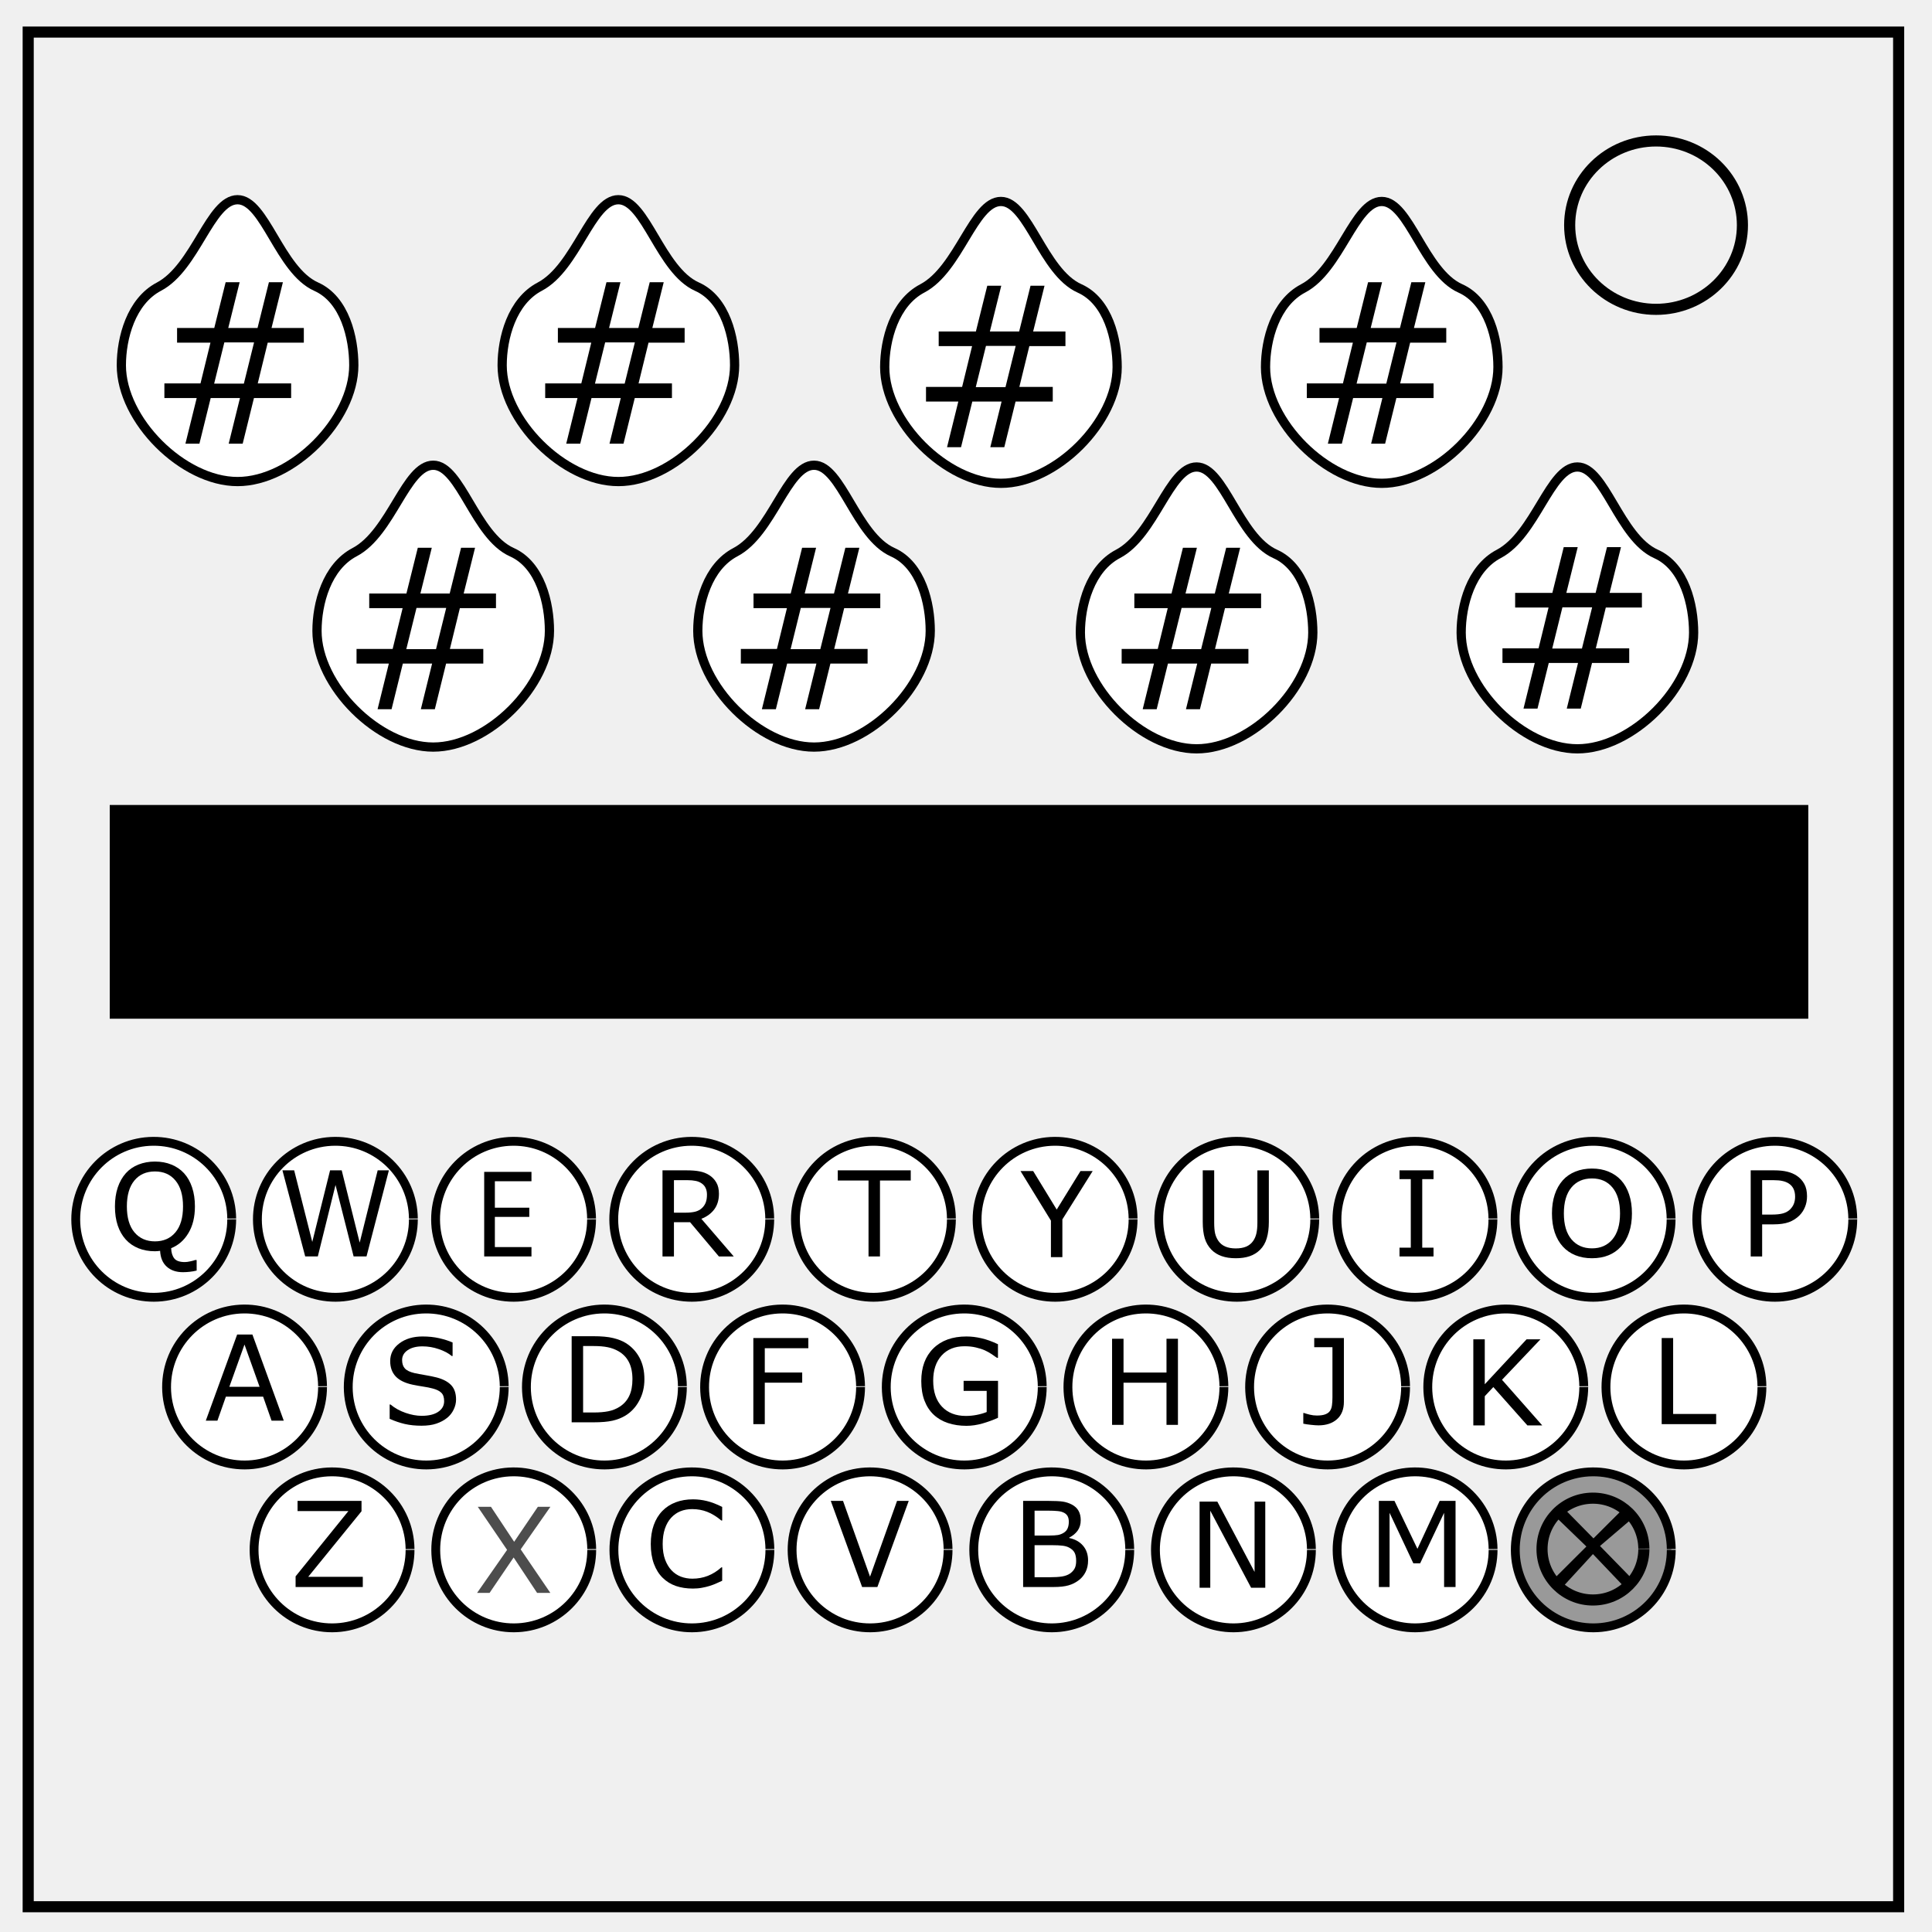
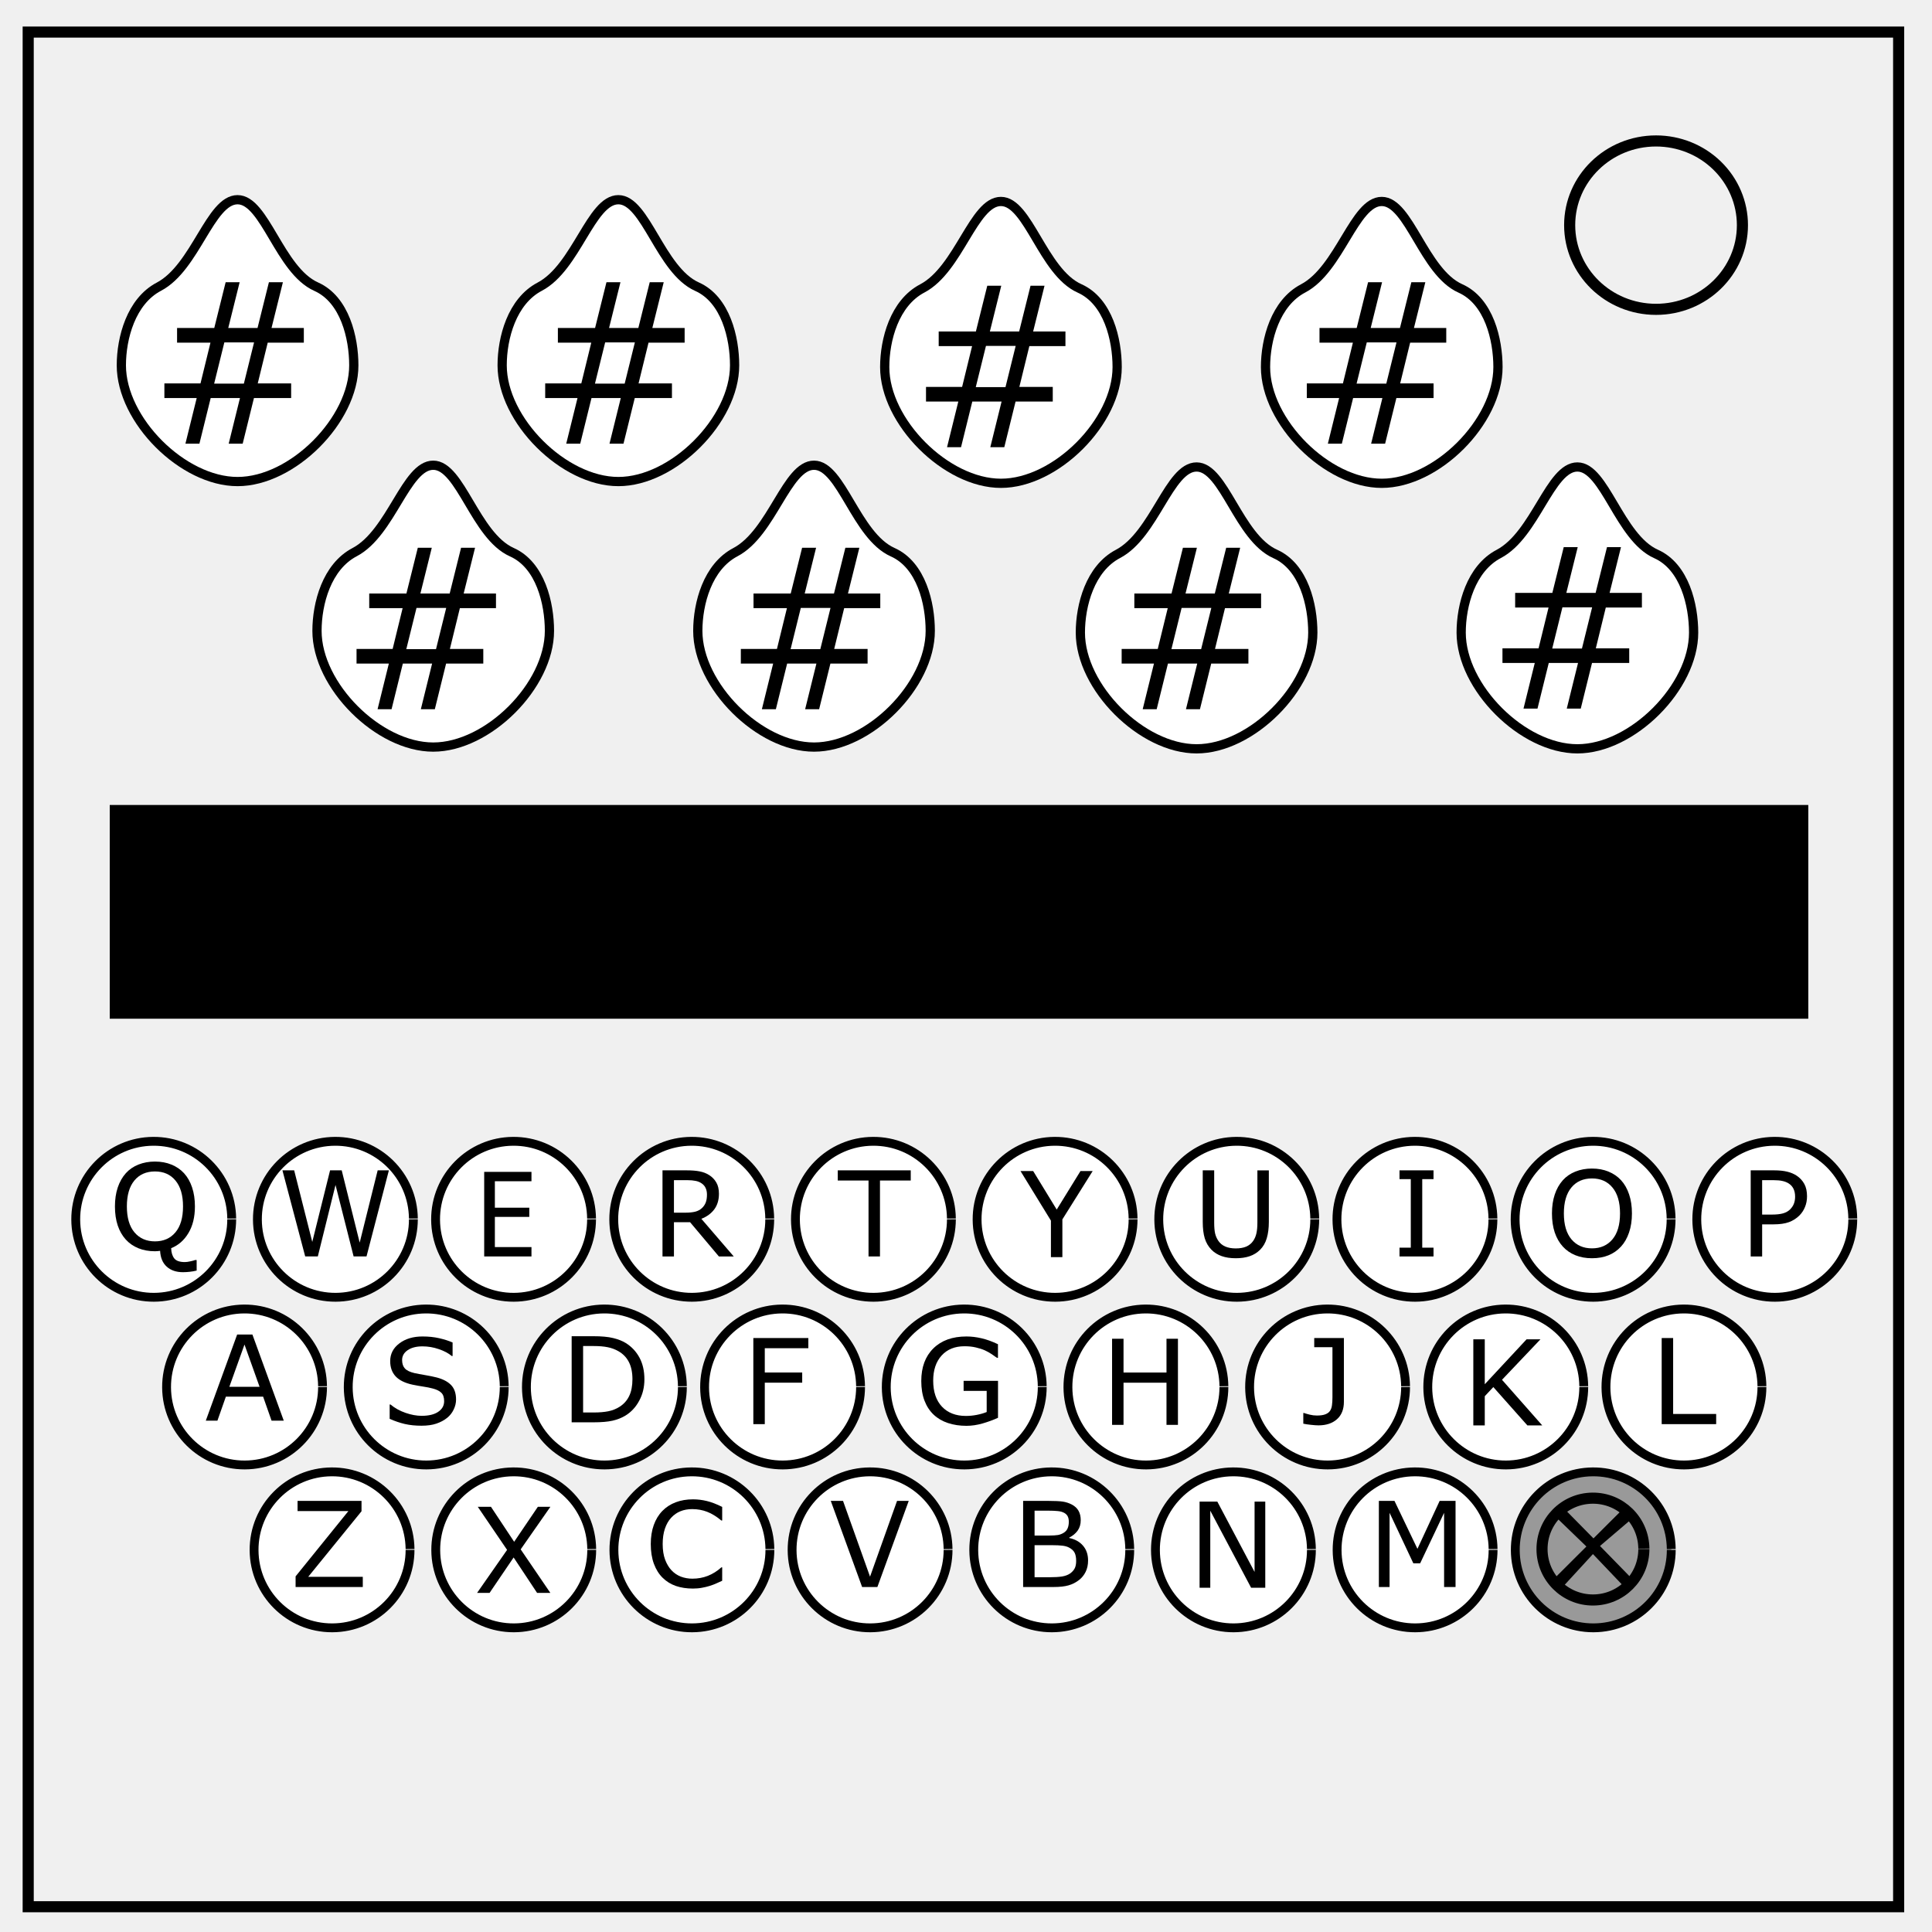
<svg xmlns="http://www.w3.org/2000/svg" viewBox="0.0 0.0 348.0 348.0" fill="none" version="1.1" id="svg26">
  <defs id="defs30" />
  <path d="M5.079 5.776h336.913v337.67H5.08z" stroke-width="2" stroke="#000" id="path22" />
  <path d="M282.734 40.554c0-8.376 6.966-15.165 15.56-15.165 4.126 0 8.084 1.597 11.001 4.441 2.918 2.844 4.558 6.702 4.558 10.724 0 8.376-6.966 15.165-15.56 15.165-8.593 0-15.559-6.79-15.559-15.165z" stroke-width="2" stroke="#000" id="path24" />
  <path style="fill:#ffffff;fill-opacity:1;stroke:#000000;stroke-width:1.663;stroke-miterlimit:4;stroke-dasharray:none;stroke-opacity:1" d="m 63.727,65.805 c 0,9.869 -11.066,20.935 -20.935,20.935 -9.869,0 -20.935,-11.066 -20.935,-20.935 0,-4.934 1.759,-11.537 6.767,-14.168 6.617,-3.477 9.234,-15.664 14.168,-15.664 4.934,0 7.551,12.711 14.168,15.664 5.166,2.306 6.767,9.234 6.767,14.168 z" id="path34" />
  <path id="path886" d="m 98.968,113.631 c 0,9.869 -11.066,20.935 -20.935,20.935 -9.869,0 -20.935,-11.066 -20.935,-20.935 0,-4.934 1.759,-11.537 6.767,-14.168 6.617,-3.477 9.234,-15.664 14.168,-15.664 4.934,0 7.551,12.711 14.168,15.664 5.166,2.306 6.767,9.234 6.767,14.168 z" style="fill:#ffffff;fill-opacity:1;stroke:#000000;stroke-width:1.663;stroke-miterlimit:4;stroke-dasharray:none;stroke-opacity:1" />
  <path id="path888" d="m 132.32,65.805 c 0,9.869 -11.066,20.935 -20.935,20.935 -9.869,0 -20.935,-11.066 -20.935,-20.935 0,-4.934 1.759,-11.537 6.767,-14.168 6.617,-3.477 9.234,-15.664 14.168,-15.664 4.934,0 7.551,12.711 14.168,15.664 5.166,2.306 6.767,9.234 6.767,14.168 z" style="fill:#ffffff;fill-opacity:1;stroke:#000000;stroke-width:1.663;stroke-miterlimit:4;stroke-dasharray:none;stroke-opacity:1" />
  <path style="fill:#ffffff;fill-opacity:1;stroke:#000000;stroke-width:1.663;stroke-miterlimit:4;stroke-dasharray:none;stroke-opacity:1" d="m 167.561,113.631 c 0,9.869 -11.066,20.935 -20.935,20.935 -9.869,0 -20.935,-11.066 -20.935,-20.935 0,-4.934 1.759,-11.537 6.767,-14.168 6.617,-3.477 9.234,-15.664 14.168,-15.664 4.934,0 7.551,12.711 14.168,15.664 5.166,2.306 6.767,9.234 6.767,14.168 z" id="path890" />
  <path style="fill:#ffffff;fill-opacity:1;stroke:#000000;stroke-width:1.663;stroke-miterlimit:4;stroke-dasharray:none;stroke-opacity:1" d="m 201.228,66.12 c 0,9.869 -11.066,20.935 -20.935,20.935 -9.869,0 -20.935,-11.066 -20.935,-20.935 0,-4.934 1.759,-11.537 6.767,-14.168 6.617,-3.477 9.234,-15.664 14.168,-15.664 4.934,0 7.551,12.711 14.168,15.664 5.166,2.306 6.767,9.234 6.767,14.168 z" id="path34-7" />
  <path id="path886-1" d="m 236.469,113.946 c 0,9.869 -11.066,20.935 -20.935,20.935 -9.869,0 -20.935,-11.066 -20.935,-20.935 0,-4.934 1.759,-11.537 6.767,-14.168 6.617,-3.477 9.234,-15.664 14.168,-15.664 4.934,0 7.551,12.711 14.168,15.664 5.166,2.306 6.767,9.234 6.767,14.168 z" style="fill:#ffffff;fill-opacity:1;stroke:#000000;stroke-width:1.663;stroke-miterlimit:4;stroke-dasharray:none;stroke-opacity:1" />
  <path id="path888-7" d="m 269.821,66.12 c 0,9.869 -11.066,20.935 -20.935,20.935 -9.869,0 -20.935,-11.066 -20.935,-20.935 0,-4.934 1.759,-11.537 6.767,-14.168 6.617,-3.477 9.234,-15.664 14.168,-15.664 4.934,0 7.551,12.711 14.168,15.664 5.166,2.306 6.767,9.234 6.767,14.168 z" style="fill:#ffffff;fill-opacity:1;stroke:#000000;stroke-width:1.663;stroke-miterlimit:4;stroke-dasharray:none;stroke-opacity:1" />
  <path style="fill:#ffffff;fill-opacity:1;stroke:#000000;stroke-width:1.663;stroke-miterlimit:4;stroke-dasharray:none;stroke-opacity:1" d="m 305.062,113.946 c 0,9.869 -11.066,20.935 -20.935,20.935 -9.869,0 -20.935,-11.066 -20.935,-20.935 0,-4.934 1.759,-11.537 6.767,-14.168 6.617,-3.477 9.234,-15.664 14.168,-15.664 4.934,0 7.551,12.711 14.168,15.664 5.166,2.306 6.767,9.234 6.767,14.168 z" id="path890-3" />
  <rect style="fill:#000000;fill-opacity:1;stroke:#000000;stroke-width:2;stroke-miterlimit:4;stroke-dasharray:none;stroke-opacity:1" id="rect916" width="303.949" height="36.499" x="20.767" y="145.996" />
  <g aria-label="#" style="font-style:normal;font-weight:normal;font-size:40px;line-height:1.25;font-family:sans-serif;letter-spacing:0px;word-spacing:0px;fill:#000000;fill-opacity:1;stroke:none" id="text920">
    <path d="M 54.727,61.717 H 48.223 l -1.797,7.344 h 6.016 v 2.637 h -6.699 l -2.031,8.223 H 41.192 l 2.031,-8.223 h -5.273 l -2.031,8.223 h -2.52 l 2.031,-8.223 h -5.82 v -2.637 h 6.504 l 1.797,-7.344 h -6.016 v -2.637 h 6.699 l 2.051,-8.242 h 2.52 l -2.051,8.242 h 5.273 l 2.051,-8.242 h 2.52 l -2.051,8.242 h 5.82 z m -8.965,-0.039 H 40.41 l -1.836,7.422 h 5.352 z" style="" id="path971" />
  </g>
  <g aria-label="#" style="font-style:normal;font-weight:normal;font-size:40px;line-height:1.25;font-family:sans-serif;letter-spacing:0px;word-spacing:0px;fill:#000000;fill-opacity:1;stroke:none" id="text924">
    <path d="m 89.338,109.544 h -6.504 l -1.797,7.344 h 6.016 v 2.637 h -6.699 l -2.031,8.223 h -2.52 l 2.031,-8.223 h -5.273 l -2.031,8.223 h -2.52 l 2.031,-8.223 H 64.221 v -2.637 h 6.504 l 1.797,-7.344 H 66.506 V 106.907 h 6.699 l 2.051,-8.242 h 2.52 l -2.051,8.242 h 5.273 l 2.051,-8.242 h 2.52 l -2.051,8.242 h 5.82 z m -8.965,-0.039 h -5.352 l -1.836,7.422 h 5.352 z" style="" id="path965" />
  </g>
  <g aria-label="#" style="font-style:normal;font-weight:normal;font-size:40px;line-height:1.25;font-family:sans-serif;letter-spacing:0px;word-spacing:0px;fill:#000000;fill-opacity:1;stroke:none" id="text928">
    <path d="m 123.32,61.717 h -6.504 l -1.797,7.344 h 6.016 v 2.637 h -6.699 l -2.031,8.223 h -2.52 l 2.031,-8.223 h -5.273 l -2.031,8.223 h -2.52 l 2.031,-8.223 h -5.82 v -2.637 h 6.504 l 1.797,-7.344 h -6.016 v -2.637 h 6.699 l 2.051,-8.242 h 2.52 l -2.051,8.242 h 5.273 l 2.051,-8.242 h 2.52 l -2.051,8.242 h 5.82 z m -8.965,-0.039 h -5.352 l -1.836,7.422 h 5.352 z" style="" id="path968" />
  </g>
  <g aria-label="#" style="font-style:normal;font-weight:normal;font-size:40px;line-height:1.25;font-family:sans-serif;letter-spacing:0px;word-spacing:0px;fill:#000000;fill-opacity:1;stroke:none" id="text932">
    <path d="m 158.56,109.544 h -6.504 l -1.797,7.344 h 6.016 v 2.637 h -6.699 l -2.031,8.223 h -2.52 l 2.031,-8.223 h -5.273 l -2.031,8.223 h -2.52 l 2.031,-8.223 h -5.82 v -2.637 h 6.504 l 1.797,-7.344 h -6.016 V 106.907 h 6.699 l 2.051,-8.242 h 2.52 l -2.051,8.242 h 5.273 l 2.051,-8.242 h 2.52 l -2.051,8.242 h 5.82 z m -8.965,-0.039 h -5.352 l -1.836,7.422 h 5.352 z" style="" id="path962" />
  </g>
  <g aria-label="#" style="font-style:normal;font-weight:normal;font-size:40px;line-height:1.25;font-family:sans-serif;letter-spacing:0px;word-spacing:0px;fill:#000000;fill-opacity:1;stroke:none" id="text936">
    <path d="m 191.913,62.347 h -6.504 l -1.797,7.344 h 6.016 v 2.637 h -6.699 l -2.031,8.223 h -2.52 l 2.031,-8.223 h -5.273 l -2.031,8.223 h -2.52 l 2.031,-8.223 h -5.82 v -2.637 h 6.504 l 1.797,-7.344 h -6.016 v -2.637 h 6.699 l 2.051,-8.242 h 2.52 l -2.051,8.242 h 5.273 l 2.051,-8.242 h 2.52 l -2.051,8.242 h 5.82 z m -8.965,-0.039 h -5.352 l -1.836,7.422 h 5.352 z" style="" id="path959" />
  </g>
  <g aria-label="#" style="font-style:normal;font-weight:normal;font-size:40px;line-height:1.25;font-family:sans-serif;letter-spacing:0px;word-spacing:0px;fill:#000000;fill-opacity:1;stroke:none" id="text940">
    <path d="m 227.154,109.544 h -6.504 l -1.797,7.344 h 6.016 v 2.637 h -6.699 l -2.031,8.223 h -2.52 l 2.031,-8.223 h -5.273 l -2.031,8.223 h -2.52 l 2.031,-8.223 h -5.82 v -2.637 h 6.504 l 1.797,-7.344 h -6.016 V 106.907 h 6.699 l 2.051,-8.242 h 2.52 l -2.051,8.242 h 5.273 l 2.051,-8.242 h 2.52 l -2.051,8.242 h 5.82 z m -8.965,-0.039 h -5.352 l -1.836,7.422 h 5.352 z" style="" id="path956" />
  </g>
  <g aria-label="#" style="font-style:normal;font-weight:normal;font-size:40px;line-height:1.25;font-family:sans-serif;letter-spacing:0px;word-spacing:0px;fill:#000000;fill-opacity:1;stroke:none" id="text944">
    <path d="m 260.506,61.717 h -6.504 l -1.797,7.344 h 6.016 v 2.637 h -6.699 l -2.031,8.223 h -2.52 l 2.031,-8.223 h -5.273 l -2.031,8.223 h -2.52 l 2.031,-8.223 h -5.82 v -2.637 h 6.504 l 1.797,-7.344 h -6.016 v -2.637 h 6.699 l 2.051,-8.242 h 2.52 l -2.051,8.242 h 5.273 l 2.051,-8.242 h 2.52 l -2.051,8.242 h 5.82 z m -8.965,-0.039 h -5.352 l -1.836,7.422 h 5.352 z" style="" id="path953" />
  </g>
  <g aria-label="#" style="font-style:normal;font-weight:normal;font-size:40px;line-height:1.25;font-family:sans-serif;letter-spacing:0px;word-spacing:0px;fill:#000000;fill-opacity:1;stroke:none" id="text948">
    <path d="m 295.747,109.432 h -6.504 l -1.797,7.344 h 6.016 v 2.637 h -6.699 l -2.031,8.223 h -2.52 l 2.031,-8.223 h -5.273 l -2.031,8.223 h -2.52 l 2.031,-8.223 h -5.82 v -2.637 h 6.504 l 1.797,-7.344 h -6.016 v -2.637 h 6.699 l 2.051,-8.242 h 2.52 l -2.051,8.242 h 5.273 l 2.051,-8.242 h 2.52 l -2.051,8.242 h 5.82 z m -8.965,-0.039 h -5.352 l -1.836,7.422 h 5.352 z" style="" id="path950" />
  </g>
  <path style="fill:#ffffff;fill-opacity:1;stroke:#000000;stroke-width:1.594;stroke-miterlimit:4;stroke-dasharray:none;stroke-opacity:1" id="path974" d="M 41.736,219.624 A 14.047,14.047 0 0 1 27.724,233.671 14.047,14.047 0 0 1 13.642,219.693 14.047,14.047 0 0 1 27.585,205.577 14.047,14.047 0 0 1 41.736,219.486" />
  <g aria-label="Q" style="font-style:normal;font-weight:normal;font-size:21.333px;line-height:1.25;font-family:sans-serif;letter-spacing:0px;word-spacing:0px;fill:#000000;fill-opacity:1;stroke:none" id="text978">
    <path d="m 35.425,228.86 q -0.625,0.156 -1.24,0.219 -0.604,0.073 -1.24,0.073 -1.812,0 -2.917,-1 -1.094,-0.99 -1.188,-2.844 -0.25,0.042 -0.49,0.052 -0.229,0.021 -0.448,0.021 -1.635,0 -2.979,-0.542 -1.333,-0.542 -2.271,-1.573 -0.938,-1.031 -1.448,-2.531 -0.5,-1.5 -0.5,-3.427 0,-1.896 0.5,-3.396 0.5,-1.51 1.458,-2.583 0.917,-1.021 2.271,-1.562 1.365,-0.542 2.969,-0.542 1.667,0 2.99,0.552 1.333,0.542 2.26,1.552 0.948,1.042 1.448,2.552 0.51,1.51 0.51,3.427 0,2.844 -1.167,4.792 -1.156,1.948 -3.115,2.729 0.042,1.188 0.562,1.844 0.521,0.656 1.896,0.656 0.427,0 1.01,-0.135 0.594,-0.125 0.844,-0.229 h 0.281 z m -2.458,-11.552 q 0,-3.021 -1.354,-4.656 -1.354,-1.646 -3.698,-1.646 -2.365,0 -3.719,1.646 -1.344,1.635 -1.344,4.656 0,3.052 1.375,4.677 1.375,1.615 3.688,1.615 2.312,0 3.677,-1.615 1.375,-1.625 1.375,-4.677 z" style="" id="path1239" />
  </g>
  <path style="fill:#ffffff;fill-opacity:1;stroke:#000000;stroke-width:1.594;stroke-miterlimit:4;stroke-dasharray:none;stroke-opacity:1" id="path974-2" d="M 74.46,219.624 A 14.047,14.047 0 0 1 60.447,233.671 14.047,14.047 0 0 1 46.365,219.693 14.047,14.047 0 0 1 60.309,205.577 14.047,14.047 0 0 1 74.459,219.486" />
  <g aria-label="W" style="font-style:normal;font-weight:normal;font-size:21.333px;line-height:1.25;font-family:sans-serif;letter-spacing:0px;word-spacing:0px;fill:#000000;fill-opacity:1;stroke:none" id="text978-9">
    <path d="m 70.049,210.806 -4.031,15.51 h -2.323 l -3.26,-12.875 -3.188,12.875 h -2.271 l -4.104,-15.51 h 2.115 l 3.26,12.896 3.208,-12.896 h 2.094 l 3.24,13.021 3.24,-13.021 z" style="" id="path1236" />
  </g>
  <path style="fill:#ffffff;fill-opacity:1;stroke:#000000;stroke-width:1.594;stroke-miterlimit:4;stroke-dasharray:none;stroke-opacity:1" d="M 106.554,219.624 A 14.047,14.047 0 0 1 92.541,233.671 14.047,14.047 0 0 1 78.459,219.693 14.047,14.047 0 0 1 92.403,205.577 14.047,14.047 0 0 1 106.553,219.486" id="path1004" />
  <text id="text1008" y="226.317" x="85.154" style="font-style:normal;font-weight:normal;font-size:21.333px;line-height:1.25;font-family:sans-serif;letter-spacing:0px;word-spacing:0px;fill:#000000;fill-opacity:1;stroke:none" xml:space="preserve">
    <tspan y="226.317" x="85.154" id="tspan1006">E</tspan>
  </text>
  <path style="fill:#ffffff;fill-opacity:1;stroke:#000000;stroke-width:1.594;stroke-miterlimit:4;stroke-dasharray:none;stroke-opacity:1" id="path1010" d="m 138.648,219.624 a 14.047,14.047 0 0 1 -14.013,14.047 14.047,14.047 0 0 1 -14.082,-13.978 14.047,14.047 0 0 1 13.943,-14.116 14.047,14.047 0 0 1 14.15,13.909" />
  <g aria-label="R" style="font-style:normal;font-weight:normal;font-size:21.333px;line-height:1.25;font-family:sans-serif;letter-spacing:0px;word-spacing:0px;fill:#000000;fill-opacity:1;stroke:none" id="text1014">
    <path d="m 132.165,226.317 h -2.677 l -5.188,-6.167 h -2.906 v 6.167 h -2.062 v -15.51 h 4.344 q 1.406,0 2.344,0.188 0.938,0.177 1.688,0.646 0.844,0.531 1.312,1.344 0.479,0.802 0.479,2.042 0,1.677 -0.844,2.812 -0.844,1.125 -2.323,1.698 z m -4.823,-11.146 q 0,-0.667 -0.24,-1.177 -0.229,-0.521 -0.771,-0.875 -0.448,-0.302 -1.062,-0.417 -0.615,-0.125 -1.448,-0.125 h -2.427 v 5.854 h 2.083 q 0.979,0 1.708,-0.167 0.729,-0.177 1.24,-0.646 0.469,-0.438 0.688,-1 0.229,-0.573 0.229,-1.448 z" style="" id="path1232" />
  </g>
  <path d="m 171.371,219.624 a 14.047,14.047 0 0 1 -14.013,14.047 14.047,14.047 0 0 1 -14.082,-13.978 14.047,14.047 0 0 1 13.943,-14.116 14.047,14.047 0 0 1 14.15,13.909" id="path1016" style="fill:#ffffff;fill-opacity:1;stroke:#000000;stroke-width:1.594;stroke-miterlimit:4;stroke-dasharray:none;stroke-opacity:1" />
  <g aria-label="T" style="font-style:normal;font-weight:normal;font-size:21.333px;line-height:1.25;font-family:sans-serif;letter-spacing:0px;word-spacing:0px;fill:#000000;fill-opacity:1;stroke:none" id="text1020">
    <path d="m 164.047,212.64 h -5.542 v 13.677 h -2.062 v -13.677 h -5.542 v -1.833 h 13.146 z" style="" id="path1229" />
  </g>
  <path d="m 204.094,219.624 a 14.047,14.047 0 0 1 -14.013,14.047 14.047,14.047 0 0 1 -14.082,-13.978 14.047,14.047 0 0 1 13.943,-14.116 14.047,14.047 0 0 1 14.15,13.909" id="path1022" style="fill:#ffffff;fill-opacity:1;stroke:#000000;stroke-width:1.594;stroke-miterlimit:4;stroke-dasharray:none;stroke-opacity:1" />
  <g aria-label="Y" style="font-style:normal;font-weight:normal;font-size:21.333px;line-height:1.25;font-family:sans-serif;letter-spacing:0px;word-spacing:0px;fill:#000000;fill-opacity:1;stroke:none" id="text1026">
    <path d="m 196.817,210.936 -5.458,8.708 v 6.802 h -2.062 v -6.583 l -5.479,-8.927 h 2.281 l 4.24,6.938 4.281,-6.938 z" style="" id="path1226" />
  </g>
  <path d="m 236.818,219.624 a 14.047,14.047 0 0 1 -14.013,14.047 14.047,14.047 0 0 1 -14.082,-13.978 14.047,14.047 0 0 1 13.943,-14.116 14.047,14.047 0 0 1 14.15,13.909" id="path1028" style="fill:#ffffff;fill-opacity:1;stroke:#000000;stroke-width:1.594;stroke-miterlimit:4;stroke-dasharray:none;stroke-opacity:1" />
  <g aria-label="U" style="font-style:normal;font-weight:normal;font-size:21.333px;line-height:1.25;font-family:sans-serif;letter-spacing:0px;word-spacing:0px;fill:#000000;fill-opacity:1;stroke:none" id="text1032">
    <path d="m 228.55,220.088 q 0,1.688 -0.375,2.948 -0.365,1.25 -1.208,2.083 -0.802,0.792 -1.875,1.156 -1.073,0.365 -2.5,0.365 -1.458,0 -2.542,-0.385 -1.083,-0.385 -1.823,-1.135 -0.844,-0.854 -1.219,-2.062 -0.365,-1.208 -0.365,-2.969 v -9.281 h 2.062 v 9.385 q 0,1.26 0.167,1.99 0.177,0.729 0.583,1.323 0.458,0.677 1.24,1.021 0.792,0.344 1.896,0.344 1.115,0 1.896,-0.333 0.781,-0.344 1.25,-1.031 0.406,-0.594 0.573,-1.354 0.177,-0.771 0.177,-1.906 v -9.438 h 2.062 z" style="" id="path1223" />
  </g>
  <path style="fill:#ffffff;fill-opacity:1;stroke:#000000;stroke-width:1.594;stroke-miterlimit:4;stroke-dasharray:none;stroke-opacity:1" id="path1034" d="m 268.912,219.624 a 14.047,14.047 0 0 1 -14.013,14.047 14.047,14.047 0 0 1 -14.082,-13.978 14.047,14.047 0 0 1 13.943,-14.116 14.047,14.047 0 0 1 14.15,13.909" />
  <g aria-label="I" style="font-style:normal;font-weight:normal;font-size:21.333px;line-height:1.25;font-family:sans-serif;letter-spacing:0px;word-spacing:0px;fill:#000000;fill-opacity:1;stroke:none" id="text1038">
    <path d="m 258.211,226.317 h -6.125 v -1.583 h 2.031 v -12.344 h -2.031 v -1.583 h 6.125 v 1.583 h -2.031 v 12.344 h 2.031 z" style="" id="path1220" />
  </g>
  <path d="m 301.006,219.624 a 14.047,14.047 0 0 1 -14.013,14.047 14.047,14.047 0 0 1 -14.082,-13.978 14.047,14.047 0 0 1 13.943,-14.116 14.047,14.047 0 0 1 14.15,13.909" id="path1040" style="fill:#ffffff;fill-opacity:1;stroke:#000000;stroke-width:1.594;stroke-miterlimit:4;stroke-dasharray:none;stroke-opacity:1" />
  <g aria-label="O" style="font-style:normal;font-weight:normal;font-size:21.333px;line-height:1.25;font-family:sans-serif;letter-spacing:0px;word-spacing:0px;fill:#000000;fill-opacity:1;stroke:none" id="text1044">
    <path d="m 291.994,212.588 q 0.948,1.042 1.448,2.552 0.51,1.51 0.51,3.427 0,1.917 -0.521,3.438 -0.51,1.51 -1.438,2.521 -0.958,1.052 -2.271,1.583 -1.302,0.531 -2.979,0.531 -1.635,0 -2.979,-0.542 -1.333,-0.542 -2.271,-1.573 -0.938,-1.031 -1.448,-2.531 -0.5,-1.5 -0.5,-3.427 0,-1.896 0.5,-3.396 0.5,-1.51 1.458,-2.583 0.917,-1.021 2.271,-1.562 1.365,-0.542 2.969,-0.542 1.667,0 2.99,0.552 1.333,0.542 2.26,1.552 z m -0.188,5.979 q 0,-3.021 -1.354,-4.656 -1.354,-1.646 -3.698,-1.646 -2.365,0 -3.719,1.646 -1.344,1.635 -1.344,4.656 0,3.052 1.375,4.677 1.375,1.615 3.688,1.615 2.312,0 3.677,-1.615 1.375,-1.625 1.375,-4.677 z" style="" id="path1217" />
  </g>
  <path style="fill:#ffffff;fill-opacity:1;stroke:#000000;stroke-width:1.594;stroke-miterlimit:4;stroke-dasharray:none;stroke-opacity:1" id="path1046" d="m 333.729,219.624 a 14.047,14.047 0 0 1 -14.013,14.047 14.047,14.047 0 0 1 -14.082,-13.978 14.047,14.047 0 0 1 13.943,-14.116 14.047,14.047 0 0 1 14.15,13.909" />
  <g aria-label="P" style="font-style:normal;font-weight:normal;font-size:21.333px;line-height:1.25;font-family:sans-serif;letter-spacing:0px;word-spacing:0px;fill:#000000;fill-opacity:1;stroke:none" id="text1050">
    <path d="m 325.488,215.494 q 0,1.031 -0.365,1.917 -0.354,0.875 -1,1.521 -0.802,0.802 -1.896,1.208 -1.094,0.396 -2.76,0.396 h -2.062 v 5.781 h -2.062 v -15.51 h 4.208 q 1.396,0 2.365,0.24 0.969,0.229 1.719,0.729 0.885,0.594 1.365,1.479 0.49,0.885 0.49,2.24 z m -2.146,0.052 q 0,-0.802 -0.281,-1.396 -0.281,-0.594 -0.854,-0.969 -0.5,-0.323 -1.146,-0.458 -0.635,-0.146 -1.615,-0.146 h -2.042 v 6.198 h 1.74 q 1.25,0 2.031,-0.219 0.781,-0.229 1.271,-0.719 0.49,-0.5 0.688,-1.052 0.208,-0.552 0.208,-1.24 z" style="" id="path1214" />
  </g>
  <path d="M 58.098,249.83 A 14.047,14.047 0 0 1 44.085,263.877 14.047,14.047 0 0 1 30.004,249.899 14.047,14.047 0 0 1 43.947,235.783 14.047,14.047 0 0 1 58.097,249.692" id="path1052" style="fill:#ffffff;fill-opacity:1;stroke:#000000;stroke-width:1.594;stroke-miterlimit:4;stroke-dasharray:none;stroke-opacity:1" />
  <g aria-label="A" style="font-style:normal;font-weight:normal;font-size:21.333px;line-height:1.25;font-family:sans-serif;letter-spacing:0px;word-spacing:0px;fill:#000000;fill-opacity:1;stroke:none" id="text1056">
    <path d="m 51.112,255.894 h -2.198 l -1.521,-4.323 h -6.708 l -1.521,4.323 h -2.094 l 5.646,-15.51 h 2.75 z m -4.354,-6.094 -2.719,-7.615 -2.729,7.615 z" style="" id="path1211" />
  </g>
  <path d="M 90.821,249.83 A 14.047,14.047 0 0 1 76.809,263.877 14.047,14.047 0 0 1 62.727,249.899 14.047,14.047 0 0 1 76.67,235.783 14.047,14.047 0 0 1 90.821,249.692" id="path1058" style="fill:#ffffff;fill-opacity:1;stroke:#000000;stroke-width:1.594;stroke-miterlimit:4;stroke-dasharray:none;stroke-opacity:1" />
  <g aria-label="S" style="font-style:normal;font-weight:normal;font-size:21.333px;line-height:1.25;font-family:sans-serif;letter-spacing:0px;word-spacing:0px;fill:#000000;fill-opacity:1;stroke:none" id="text1062">
    <path d="m 82.147,252.096 q 0,0.906 -0.427,1.792 -0.417,0.885 -1.177,1.5 -0.833,0.667 -1.948,1.042 -1.104,0.375 -2.667,0.375 -1.677,0 -3.021,-0.312 -1.333,-0.312 -2.719,-0.927 v -2.583 h 0.146 q 1.177,0.979 2.719,1.51 1.542,0.531 2.896,0.531 1.917,0 2.979,-0.719 1.073,-0.719 1.073,-1.917 0,-1.031 -0.51,-1.521 -0.5,-0.49 -1.531,-0.76 -0.781,-0.208 -1.698,-0.344 -0.906,-0.135 -1.927,-0.344 -2.062,-0.438 -3.062,-1.49 -0.99,-1.062 -0.99,-2.76 0,-1.948 1.646,-3.188 1.646,-1.25 4.177,-1.25 1.635,0 3,0.312 1.365,0.312 2.417,0.771 v 2.438 h -0.146 q -0.885,-0.75 -2.333,-1.24 -1.438,-0.5 -2.948,-0.5 -1.656,0 -2.667,0.688 -1,0.688 -1,1.771 0,0.969 0.5,1.521 0.5,0.552 1.76,0.844 0.667,0.146 1.896,0.354 1.229,0.208 2.083,0.427 1.729,0.458 2.604,1.385 0.875,0.927 0.875,2.594 z" style="" id="path1208" />
  </g>
  <path style="fill:#ffffff;fill-opacity:1;stroke:#000000;stroke-width:1.594;stroke-miterlimit:4;stroke-dasharray:none;stroke-opacity:1" id="path1064" d="m 122.915,249.83 a 14.047,14.047 0 0 1 -14.013,14.047 14.047,14.047 0 0 1 -14.082,-13.978 14.047,14.047 0 0 1 13.943,-14.116 14.047,14.047 0 0 1 14.15,13.909" />
  <g aria-label="D" style="font-style:normal;font-weight:normal;font-size:21.333px;line-height:1.25;font-family:sans-serif;letter-spacing:0px;word-spacing:0px;fill:#000000;fill-opacity:1;stroke:none" id="text1068">
    <path d="m 116.074,248.454 q 0,2.115 -0.927,3.833 -0.917,1.719 -2.448,2.667 -1.062,0.656 -2.375,0.948 -1.302,0.292 -3.438,0.292 h -3.917 v -15.51 h 3.875 q 2.271,0 3.604,0.333 1.344,0.323 2.271,0.896 1.583,0.99 2.469,2.635 0.885,1.646 0.885,3.906 z m -2.156,-0.031 q 0,-1.823 -0.635,-3.073 -0.635,-1.25 -1.896,-1.969 -0.917,-0.521 -1.948,-0.719 -1.031,-0.208 -2.469,-0.208 h -1.938 v 11.969 h 1.938 q 1.49,0 2.594,-0.219 1.115,-0.219 2.042,-0.812 1.156,-0.74 1.729,-1.948 0.583,-1.208 0.583,-3.021 z" style="" id="path1205" />
  </g>
  <path d="m 155.009,249.83 a 14.047,14.047 0 0 1 -14.013,14.047 14.047,14.047 0 0 1 -14.082,-13.978 14.047,14.047 0 0 1 13.943,-14.116 14.047,14.047 0 0 1 14.15,13.909" id="path1070" style="fill:#ffffff;fill-opacity:1;stroke:#000000;stroke-width:1.594;stroke-miterlimit:4;stroke-dasharray:none;stroke-opacity:1" />
  <g aria-label="F" style="font-style:normal;font-weight:normal;font-size:21.333px;line-height:1.25;font-family:sans-serif;letter-spacing:0px;word-spacing:0px;fill:#000000;fill-opacity:1;stroke:none" id="text1074">
    <path d="m 145.6,242.846 h -7.844 v 4.375 h 6.74 v 1.833 h -6.74 v 7.469 h -2.062 v -15.51 h 9.906 z" style="" id="path1202" />
  </g>
  <path style="fill:#ffffff;fill-opacity:1;stroke:#000000;stroke-width:1.594;stroke-miterlimit:4;stroke-dasharray:none;stroke-opacity:1" id="path1076" d="m 187.733,249.83 a 14.047,14.047 0 0 1 -14.013,14.047 14.047,14.047 0 0 1 -14.082,-13.978 14.047,14.047 0 0 1 13.943,-14.116 14.047,14.047 0 0 1 14.15,13.909" />
  <g aria-label="G" style="font-style:normal;font-weight:normal;font-size:21.333px;line-height:1.25;font-family:sans-serif;letter-spacing:0px;word-spacing:0px;fill:#000000;fill-opacity:1;stroke:none" id="text1080">
    <path d="m 179.766,255.377 q -1.271,0.583 -2.781,1.021 -1.5,0.427 -2.906,0.427 -1.812,0 -3.323,-0.5 -1.51,-0.5 -2.573,-1.5 -1.073,-1.01 -1.656,-2.521 -0.583,-1.521 -0.583,-3.552 0,-3.719 2.167,-5.865 2.177,-2.156 5.969,-2.156 1.323,0 2.698,0.323 1.385,0.312 2.979,1.073 v 2.448 h -0.188 q -0.323,-0.25 -0.938,-0.656 -0.615,-0.406 -1.208,-0.677 -0.719,-0.323 -1.635,-0.531 -0.906,-0.219 -2.062,-0.219 -2.604,0 -4.125,1.677 -1.51,1.667 -1.51,4.521 0,3.01 1.583,4.688 1.583,1.667 4.312,1.667 1,0 1.99,-0.198 1,-0.198 1.75,-0.51 v -3.802 h -4.156 v -1.812 h 6.198 z" style="" id="path1199" />
  </g>
  <path style="fill:#ffffff;fill-opacity:1;stroke:#000000;stroke-width:1.594;stroke-miterlimit:4;stroke-dasharray:none;stroke-opacity:1" id="path1082" d="m 220.456,249.83 a 14.047,14.047 0 0 1 -14.013,14.047 14.047,14.047 0 0 1 -14.082,-13.978 14.047,14.047 0 0 1 13.943,-14.116 14.047,14.047 0 0 1 14.15,13.909" />
  <g aria-label="H" style="font-style:normal;font-weight:normal;font-size:21.333px;line-height:1.25;font-family:sans-serif;letter-spacing:0px;word-spacing:0px;fill:#000000;fill-opacity:1;stroke:none" id="text1086">
    <path d="m 212.176,256.652 h -2.062 v -7.594 h -7.74 v 7.594 h -2.062 v -15.51 h 2.062 v 6.083 h 7.74 v -6.083 h 2.062 z" style="" id="path1196" />
  </g>
  <path style="fill:#ffffff;fill-opacity:1;stroke:#000000;stroke-width:1.594;stroke-miterlimit:4;stroke-dasharray:none;stroke-opacity:1" id="path1088" d="m 253.179,249.83 a 14.047,14.047 0 0 1 -14.013,14.047 14.047,14.047 0 0 1 -14.082,-13.978 14.047,14.047 0 0 1 13.943,-14.116 14.047,14.047 0 0 1 14.15,13.909" />
  <g aria-label="J" style="font-style:normal;font-weight:normal;font-size:21.333px;line-height:1.25;font-family:sans-serif;letter-spacing:0px;word-spacing:0px;fill:#000000;fill-opacity:1;stroke:none" id="text1092">
    <path d="m 242.068,252.492 q 0,2.042 -1.25,3.146 -1.24,1.104 -3.333,1.104 -0.5,0 -1.333,-0.094 -0.833,-0.083 -1.396,-0.208 v -1.927 h 0.115 q 0.427,0.146 1.052,0.302 0.625,0.156 1.281,0.156 0.958,0 1.521,-0.219 0.573,-0.219 0.844,-0.625 0.281,-0.417 0.354,-1.021 0.083,-0.604 0.083,-1.396 v -9.052 h -3.281 v -1.646 h 5.344 z" style="" id="path1193" />
  </g>
  <path d="m 285.273,249.83 a 14.047,14.047 0 0 1 -14.013,14.047 14.047,14.047 0 0 1 -14.082,-13.978 14.047,14.047 0 0 1 13.943,-14.116 14.047,14.047 0 0 1 14.15,13.909" id="path1094" style="fill:#ffffff;fill-opacity:1;stroke:#000000;stroke-width:1.594;stroke-miterlimit:4;stroke-dasharray:none;stroke-opacity:1" />
  <g aria-label="K" style="font-style:normal;font-weight:normal;font-size:21.333px;line-height:1.25;font-family:sans-serif;letter-spacing:0px;word-spacing:0px;fill:#000000;fill-opacity:1;stroke:none" id="text1098">
    <path d="m 277.797,256.752 h -2.677 l -6.135,-6.906 -1.542,1.646 v 5.26 h -2.062 V 241.242 h 2.062 v 8.094 l 7.531,-8.094 h 2.5 l -6.927,7.292 z" style="" id="path1190" />
  </g>
  <path style="fill:#ffffff;fill-opacity:1;stroke:#000000;stroke-width:1.594;stroke-miterlimit:4;stroke-dasharray:none;stroke-opacity:1" id="path1100" d="m 317.367,249.83 a 14.047,14.047 0 0 1 -14.013,14.047 14.047,14.047 0 0 1 -14.082,-13.978 14.047,14.047 0 0 1 13.943,-14.116 14.047,14.047 0 0 1 14.15,13.909" />
  <g aria-label="L" style="font-style:normal;font-weight:normal;font-size:21.333px;line-height:1.25;font-family:sans-serif;letter-spacing:0px;word-spacing:0px;fill:#000000;fill-opacity:1;stroke:none" id="text1104">
    <path d="m 309.123,256.523 h -9.812 v -15.51 h 2.062 v 13.677 h 7.75 z" style="" id="path1187" />
  </g>
  <path style="fill:#ffffff;fill-opacity:1;stroke:#000000;stroke-width:1.594;stroke-miterlimit:4;stroke-dasharray:none;stroke-opacity:1" id="path1106" d="M 73.86,279.166 A 14.047,14.047 0 0 1 59.847,293.213 14.047,14.047 0 0 1 45.765,279.235 14.047,14.047 0 0 1 59.709,265.119 14.047,14.047 0 0 1 73.859,279.027" />
  <g aria-label="Z" style="font-style:normal;font-weight:normal;font-size:21.333px;line-height:1.25;font-family:sans-serif;letter-spacing:0px;word-spacing:0px;fill:#000000;fill-opacity:1;stroke:none" id="text1110">
    <path d="M 65.348,285.858 H 53.244 v -1.917 l 9.51,-11.76 h -9.156 v -1.833 h 11.521 v 1.865 l -9.604,11.812 h 9.833 z" style="" id="path1184" />
  </g>
  <path style="fill:#ffffff;fill-opacity:1;stroke:#000000;stroke-width:1.594;stroke-miterlimit:4;stroke-dasharray:none;stroke-opacity:1" id="path1112" d="M 106.583,279.166 A 14.047,14.047 0 0 1 92.57,293.213 14.047,14.047 0 0 1 78.489,279.235 14.047,14.047 0 0 1 92.432,265.119 14.047,14.047 0 0 1 106.582,279.027" />
  <path d="m 138.677,279.166 a 14.047,14.047 0 0 1 -14.013,14.047 14.047,14.047 0 0 1 -14.082,-13.978 14.047,14.047 0 0 1 13.943,-14.116 14.047,14.047 0 0 1 14.15,13.909" id="path1118" style="fill:#ffffff;fill-opacity:1;stroke:#000000;stroke-width:1.594;stroke-miterlimit:4;stroke-dasharray:none;stroke-opacity:1" />
  <g aria-label="C" style="font-style:normal;font-weight:normal;font-size:21.333px;line-height:1.25;font-family:sans-serif;letter-spacing:0px;word-spacing:0px;fill:#000000;fill-opacity:1;stroke:none" id="text1122">
    <path d="m 130.082,284.734 q -0.573,0.25 -1.042,0.469 -0.458,0.219 -1.208,0.458 -0.635,0.198 -1.385,0.333 -0.74,0.146 -1.635,0.146 -1.688,0 -3.073,-0.469 -1.375,-0.479 -2.396,-1.49 -1,-0.99 -1.562,-2.51 -0.562,-1.531 -0.562,-3.552 0,-1.917 0.542,-3.427 0.542,-1.51 1.562,-2.552 0.99,-1.01 2.385,-1.542 1.406,-0.531 3.115,-0.531 1.25,0 2.49,0.302 1.25,0.302 2.771,1.062 v 2.448 h -0.156 q -1.281,-1.073 -2.542,-1.562 -1.26,-0.49 -2.698,-0.49 -1.177,0 -2.125,0.385 -0.938,0.375 -1.677,1.177 -0.719,0.781 -1.125,1.979 -0.396,1.188 -0.396,2.75 0,1.635 0.438,2.812 0.448,1.177 1.146,1.917 0.729,0.771 1.698,1.146 0.979,0.365 2.062,0.365 1.49,0 2.792,-0.51 1.302,-0.51 2.438,-1.531 h 0.146 z" style="" id="path1178" />
  </g>
  <path style="fill:#ffffff;fill-opacity:1;stroke:#000000;stroke-width:1.594;stroke-miterlimit:4;stroke-dasharray:none;stroke-opacity:1" id="path1124" d="m 170.771,279.166 a 14.047,14.047 0 0 1 -14.013,14.047 14.047,14.047 0 0 1 -14.082,-13.978 14.047,14.047 0 0 1 13.943,-14.116 14.047,14.047 0 0 1 14.15,13.909" />
  <g aria-label="V" style="font-style:normal;font-weight:normal;font-size:21.333px;line-height:1.25;font-family:sans-serif;letter-spacing:0px;word-spacing:0px;fill:#000000;fill-opacity:1;stroke:none" id="text1128">
    <path d="m 163.684,270.348 -5.646,15.51 h -2.75 l -5.646,-15.51 h 2.208 l 4.865,13.646 4.865,-13.646 z" style="" id="path1175" />
  </g>
  <path d="m 203.494,279.166 a 14.047,14.047 0 0 1 -14.013,14.047 14.047,14.047 0 0 1 -14.082,-13.978 14.047,14.047 0 0 1 13.943,-14.116 14.047,14.047 0 0 1 14.15,13.909" id="path1130" style="fill:#ffffff;fill-opacity:1;stroke:#000000;stroke-width:1.594;stroke-miterlimit:4;stroke-dasharray:none;stroke-opacity:1" />
  <g aria-label="B" style="font-style:normal;font-weight:normal;font-size:21.333px;line-height:1.25;font-family:sans-serif;letter-spacing:0px;word-spacing:0px;fill:#000000;fill-opacity:1;stroke:none" id="text1134">
    <path d="m 195.988,281.088 q 0,1.156 -0.438,2.042 -0.438,0.885 -1.177,1.458 -0.875,0.688 -1.927,0.979 -1.042,0.292 -2.656,0.292 h -5.5 V 270.348 h 4.594 q 1.698,0 2.542,0.125 0.844,0.125 1.615,0.521 0.854,0.448 1.24,1.156 0.385,0.698 0.385,1.677 0,1.104 -0.562,1.885 -0.562,0.771 -1.5,1.24 v 0.083 q 1.573,0.323 2.479,1.385 0.906,1.052 0.906,2.667 z m -3.469,-6.99 q 0,-0.562 -0.188,-0.948 -0.188,-0.385 -0.604,-0.625 -0.49,-0.281 -1.188,-0.344 -0.698,-0.073 -1.729,-0.073 h -2.458 v 4.479 h 2.667 q 0.969,0 1.542,-0.094 0.573,-0.104 1.062,-0.417 0.49,-0.312 0.688,-0.802 0.208,-0.5 0.208,-1.177 z m 1.323,7.073 q 0,-0.938 -0.281,-1.49 -0.281,-0.552 -1.021,-0.938 -0.5,-0.26 -1.219,-0.333 -0.708,-0.083 -1.729,-0.083 h -3.24 v 5.771 h 2.729 q 1.354,0 2.219,-0.135 0.865,-0.146 1.417,-0.521 0.583,-0.406 0.854,-0.927 0.271,-0.521 0.271,-1.344 z" style="" id="path1172" />
  </g>
  <path d="m 236.218,279.166 a 14.047,14.047 0 0 1 -14.013,14.047 14.047,14.047 0 0 1 -14.082,-13.978 14.047,14.047 0 0 1 13.943,-14.116 14.047,14.047 0 0 1 14.15,13.909" id="path1136" style="fill:#ffffff;fill-opacity:1;stroke:#000000;stroke-width:1.594;stroke-miterlimit:4;stroke-dasharray:none;stroke-opacity:1" />
  <g aria-label="N" style="font-style:normal;font-weight:normal;font-size:21.333px;line-height:1.25;font-family:sans-serif;letter-spacing:0px;word-spacing:0px;fill:#000000;fill-opacity:1;stroke:none" id="text1140">
    <path d="m 227.906,285.988 h -2.552 l -7.354,-13.875 v 13.875 h -1.927 v -15.51 h 3.198 l 6.708,12.667 v -12.667 h 1.927 z" style="" id="path1169" />
  </g>
  <path d="m 268.941,279.166 a 14.047,14.047 0 0 1 -14.013,14.047 14.047,14.047 0 0 1 -14.082,-13.978 14.047,14.047 0 0 1 13.943,-14.116 14.047,14.047 0 0 1 14.15,13.909" id="path1142" style="fill:#ffffff;fill-opacity:1;stroke:#000000;stroke-width:1.594;stroke-miterlimit:4;stroke-dasharray:none;stroke-opacity:1" />
  <g aria-label="M" style="font-style:normal;font-weight:normal;font-size:21.333px;line-height:1.25;font-family:sans-serif;letter-spacing:0px;word-spacing:0px;fill:#000000;fill-opacity:1;stroke:none" id="text1146">
    <path d="m 262.179,285.859 h -2.062 v -13.365 l -4.312,9.094 h -1.229 l -4.281,-9.094 v 13.365 h -1.927 V 270.348 h 2.812 l 4.135,8.635 4,-8.635 h 2.865 z" style="" id="path1166" />
  </g>
  <path style="fill:#999999;fill-opacity:1;stroke:#000000;stroke-width:1.594;stroke-miterlimit:4;stroke-dasharray:none;stroke-opacity:1" id="path1148" d="m 301.035,279.166 a 14.047,14.047 0 0 1 -14.013,14.047 14.047,14.047 0 0 1 -14.082,-13.978 14.047,14.047 0 0 1 13.943,-14.116 14.047,14.047 0 0 1 14.15,13.909" />
  <g aria-label="X" style="font-style:normal;font-weight:normal;font-size:21.333px;line-height:1.25;font-family:sans-serif;letter-spacing:0px;word-spacing:0px;fill:#000000;fill-opacity:1;stroke:none" id="text1152">
    <path d="m 280.154,273.16 5.596,5.402 -5.721,5.705 1.463,1.573 5.435,-5.915 5.487,5.757 1.441,-1.416 -5.658,-5.799 5.67,-4.836 -1.632,-1.731 -5.213,5.201 -5.279,-5.359 z" id="path1160" />
  </g>
  <path style="fill:none;fill-opacity:1;stroke:#000000;stroke-width:2;stroke-miterlimit:4;stroke-dasharray:none;stroke-opacity:1" id="path1164" d="m 296.099,279.026 a 9.171,9.171 0 0 1 -9.149,9.171 9.171,9.171 0 0 1 -9.194,-9.126 9.171,9.171 0 0 1 9.104,-9.216 9.171,9.171 0 0 1 9.239,9.081" />
-   <g transform="translate(0.03936579,1.062214)" id="g238" style="font-style:normal;font-weight:normal;font-size:21.333px;line-height:1.25;font-family:sans-serif;letter-spacing:0px;word-spacing:0px;fill:#4d4d4d;fill-opacity:1;stroke:none" aria-label="X">
-     <path style="fill:#4d4d4d" id="path236" d="m 99.101,270.348 -5.354,7.667 5.344,7.844 h -2.385 l -4.229,-6.385 -4.333,6.385 h -2.25 l 5.406,-7.75 -5.281,-7.76 h 2.375 l 4.177,6.302 4.271,-6.302 z" />
+   <g transform="translate(0.03936579,1.062214)" id="g238" style="font-style:normal;font-weight:normal;font-size:21.333px;line-height:1.25;font-family:sans-serif;letter-spacing:0px;word-spacing:0px;fill:#000000;fill-opacity:1;stroke:none" aria-label="X">
+     <path style="fill:#000000;fill-opacity:1" id="path236" d="m 99.101,270.348 -5.354,7.667 5.344,7.844 h -2.385 l -4.229,-6.385 -4.333,6.385 h -2.25 l 5.406,-7.75 -5.281,-7.76 h 2.375 l 4.177,6.302 4.271,-6.302 z" />
  </g>
</svg>
